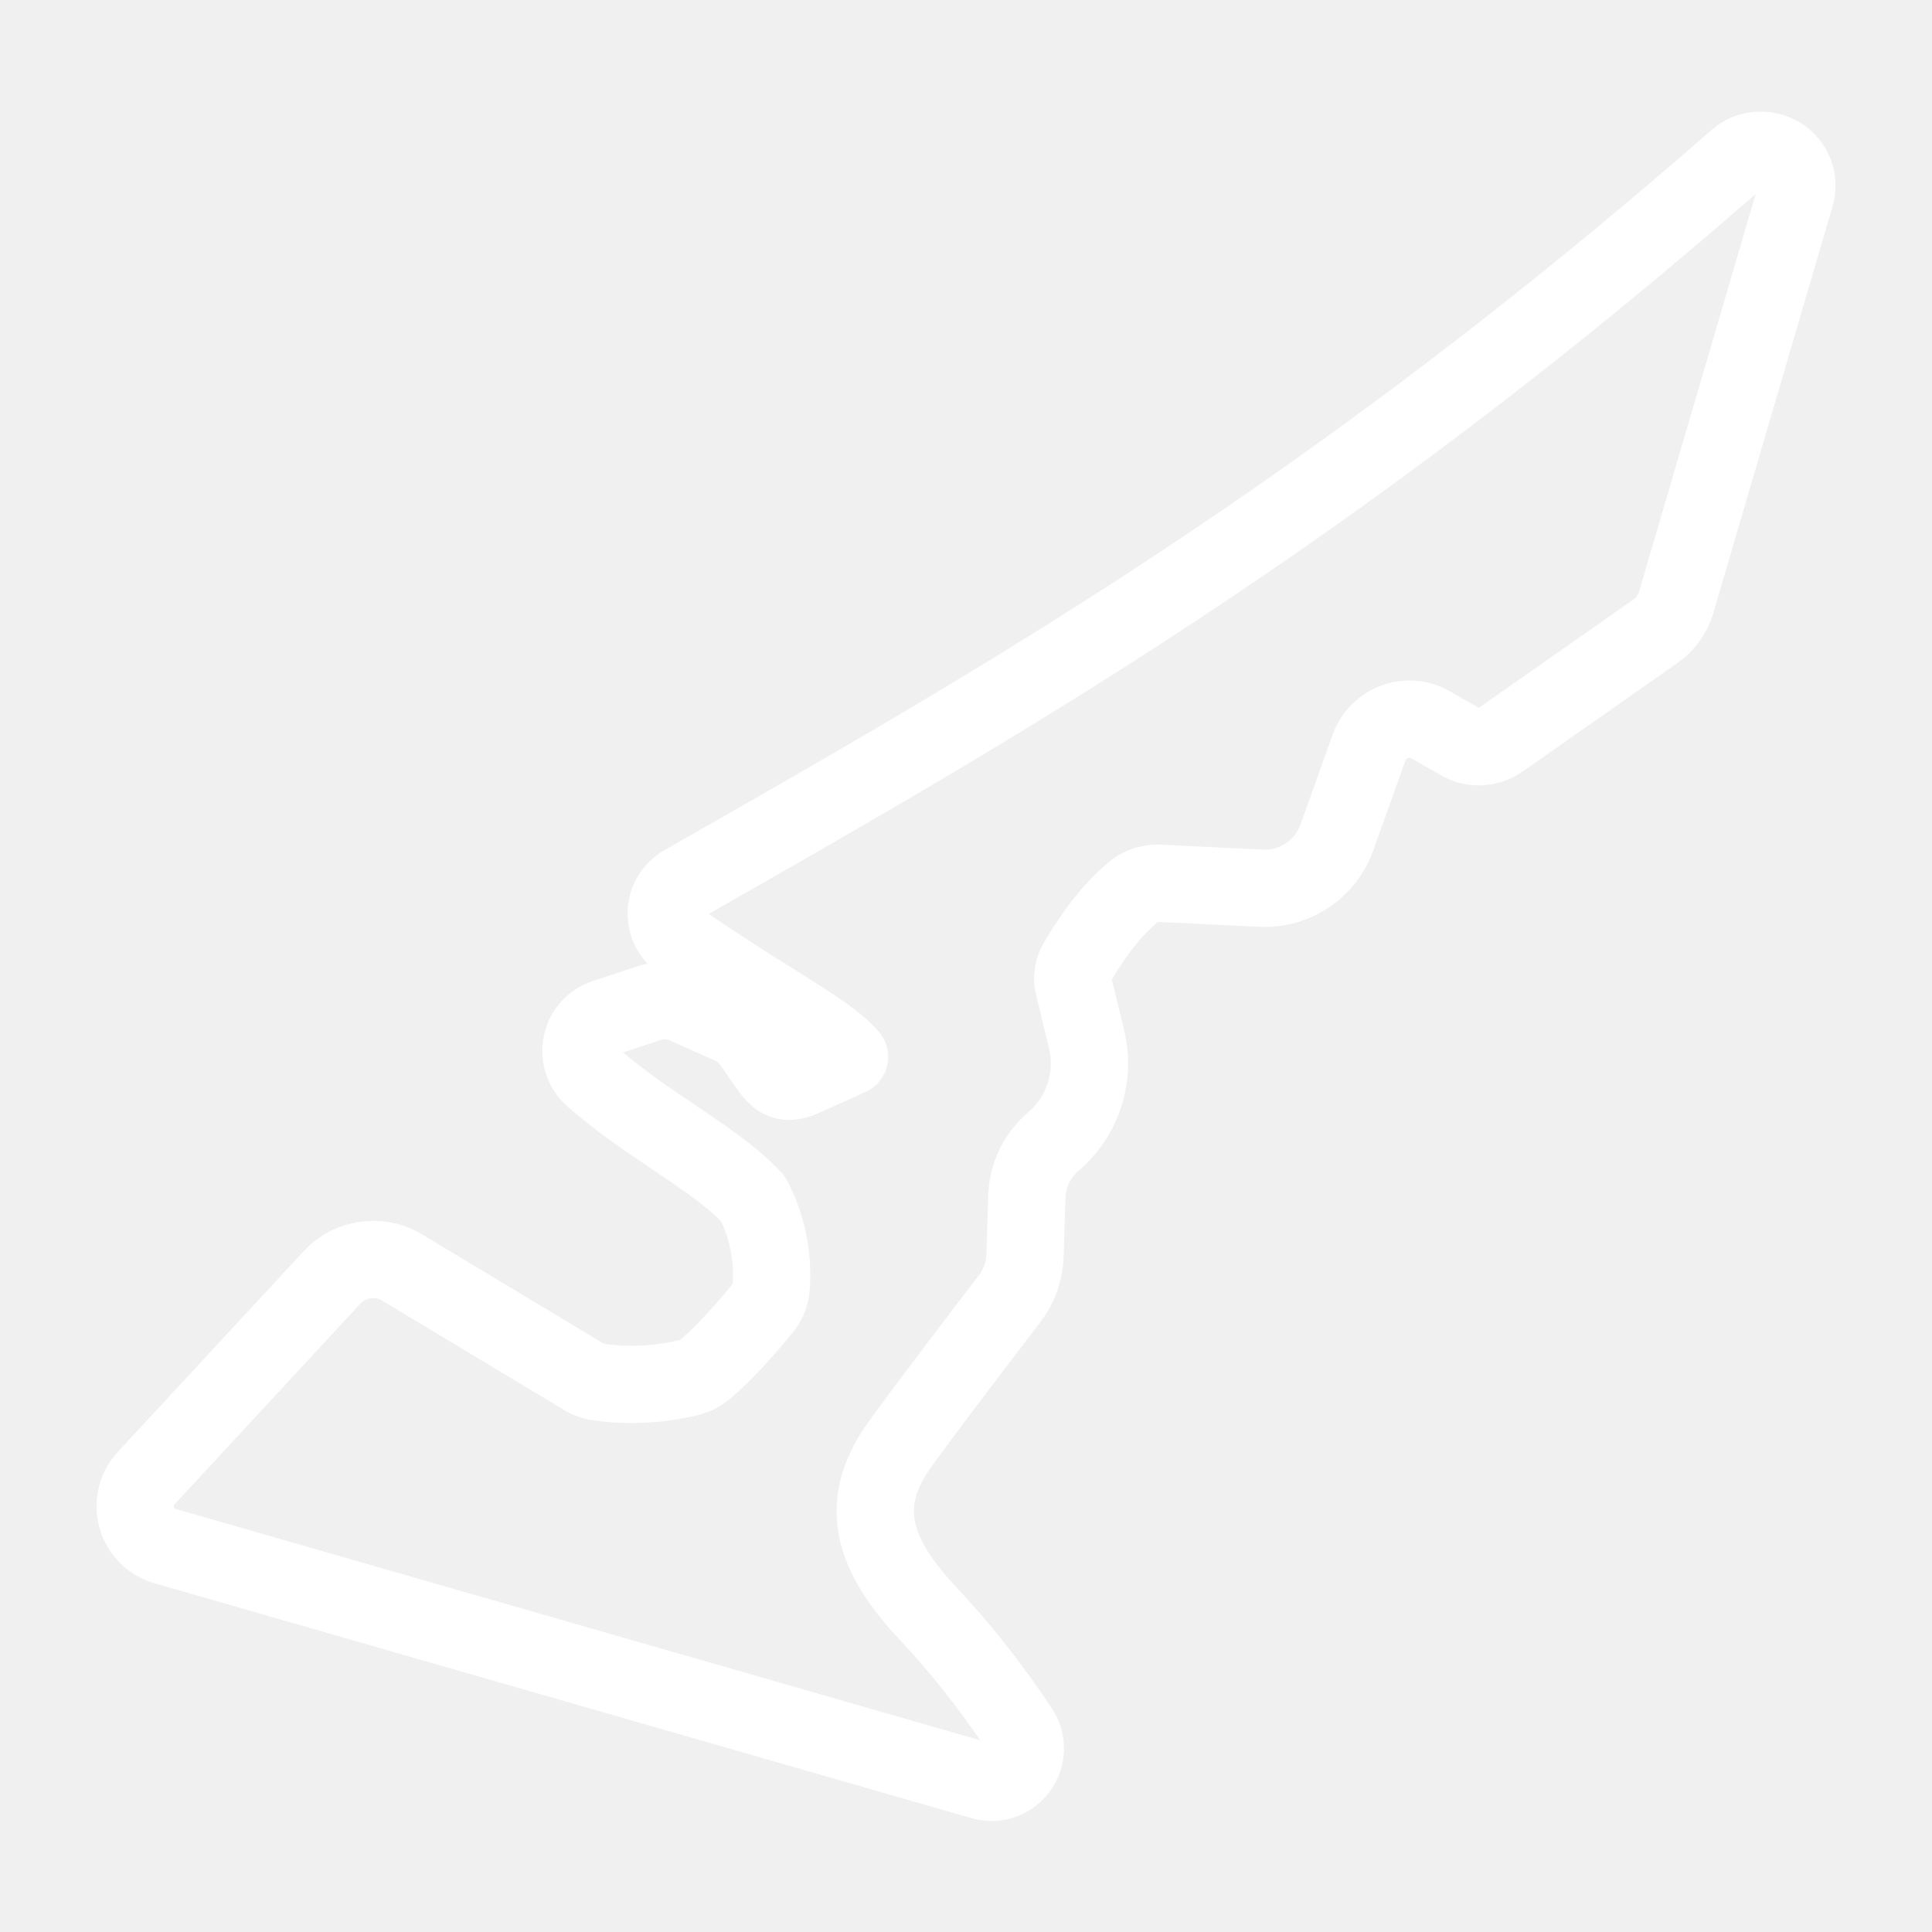
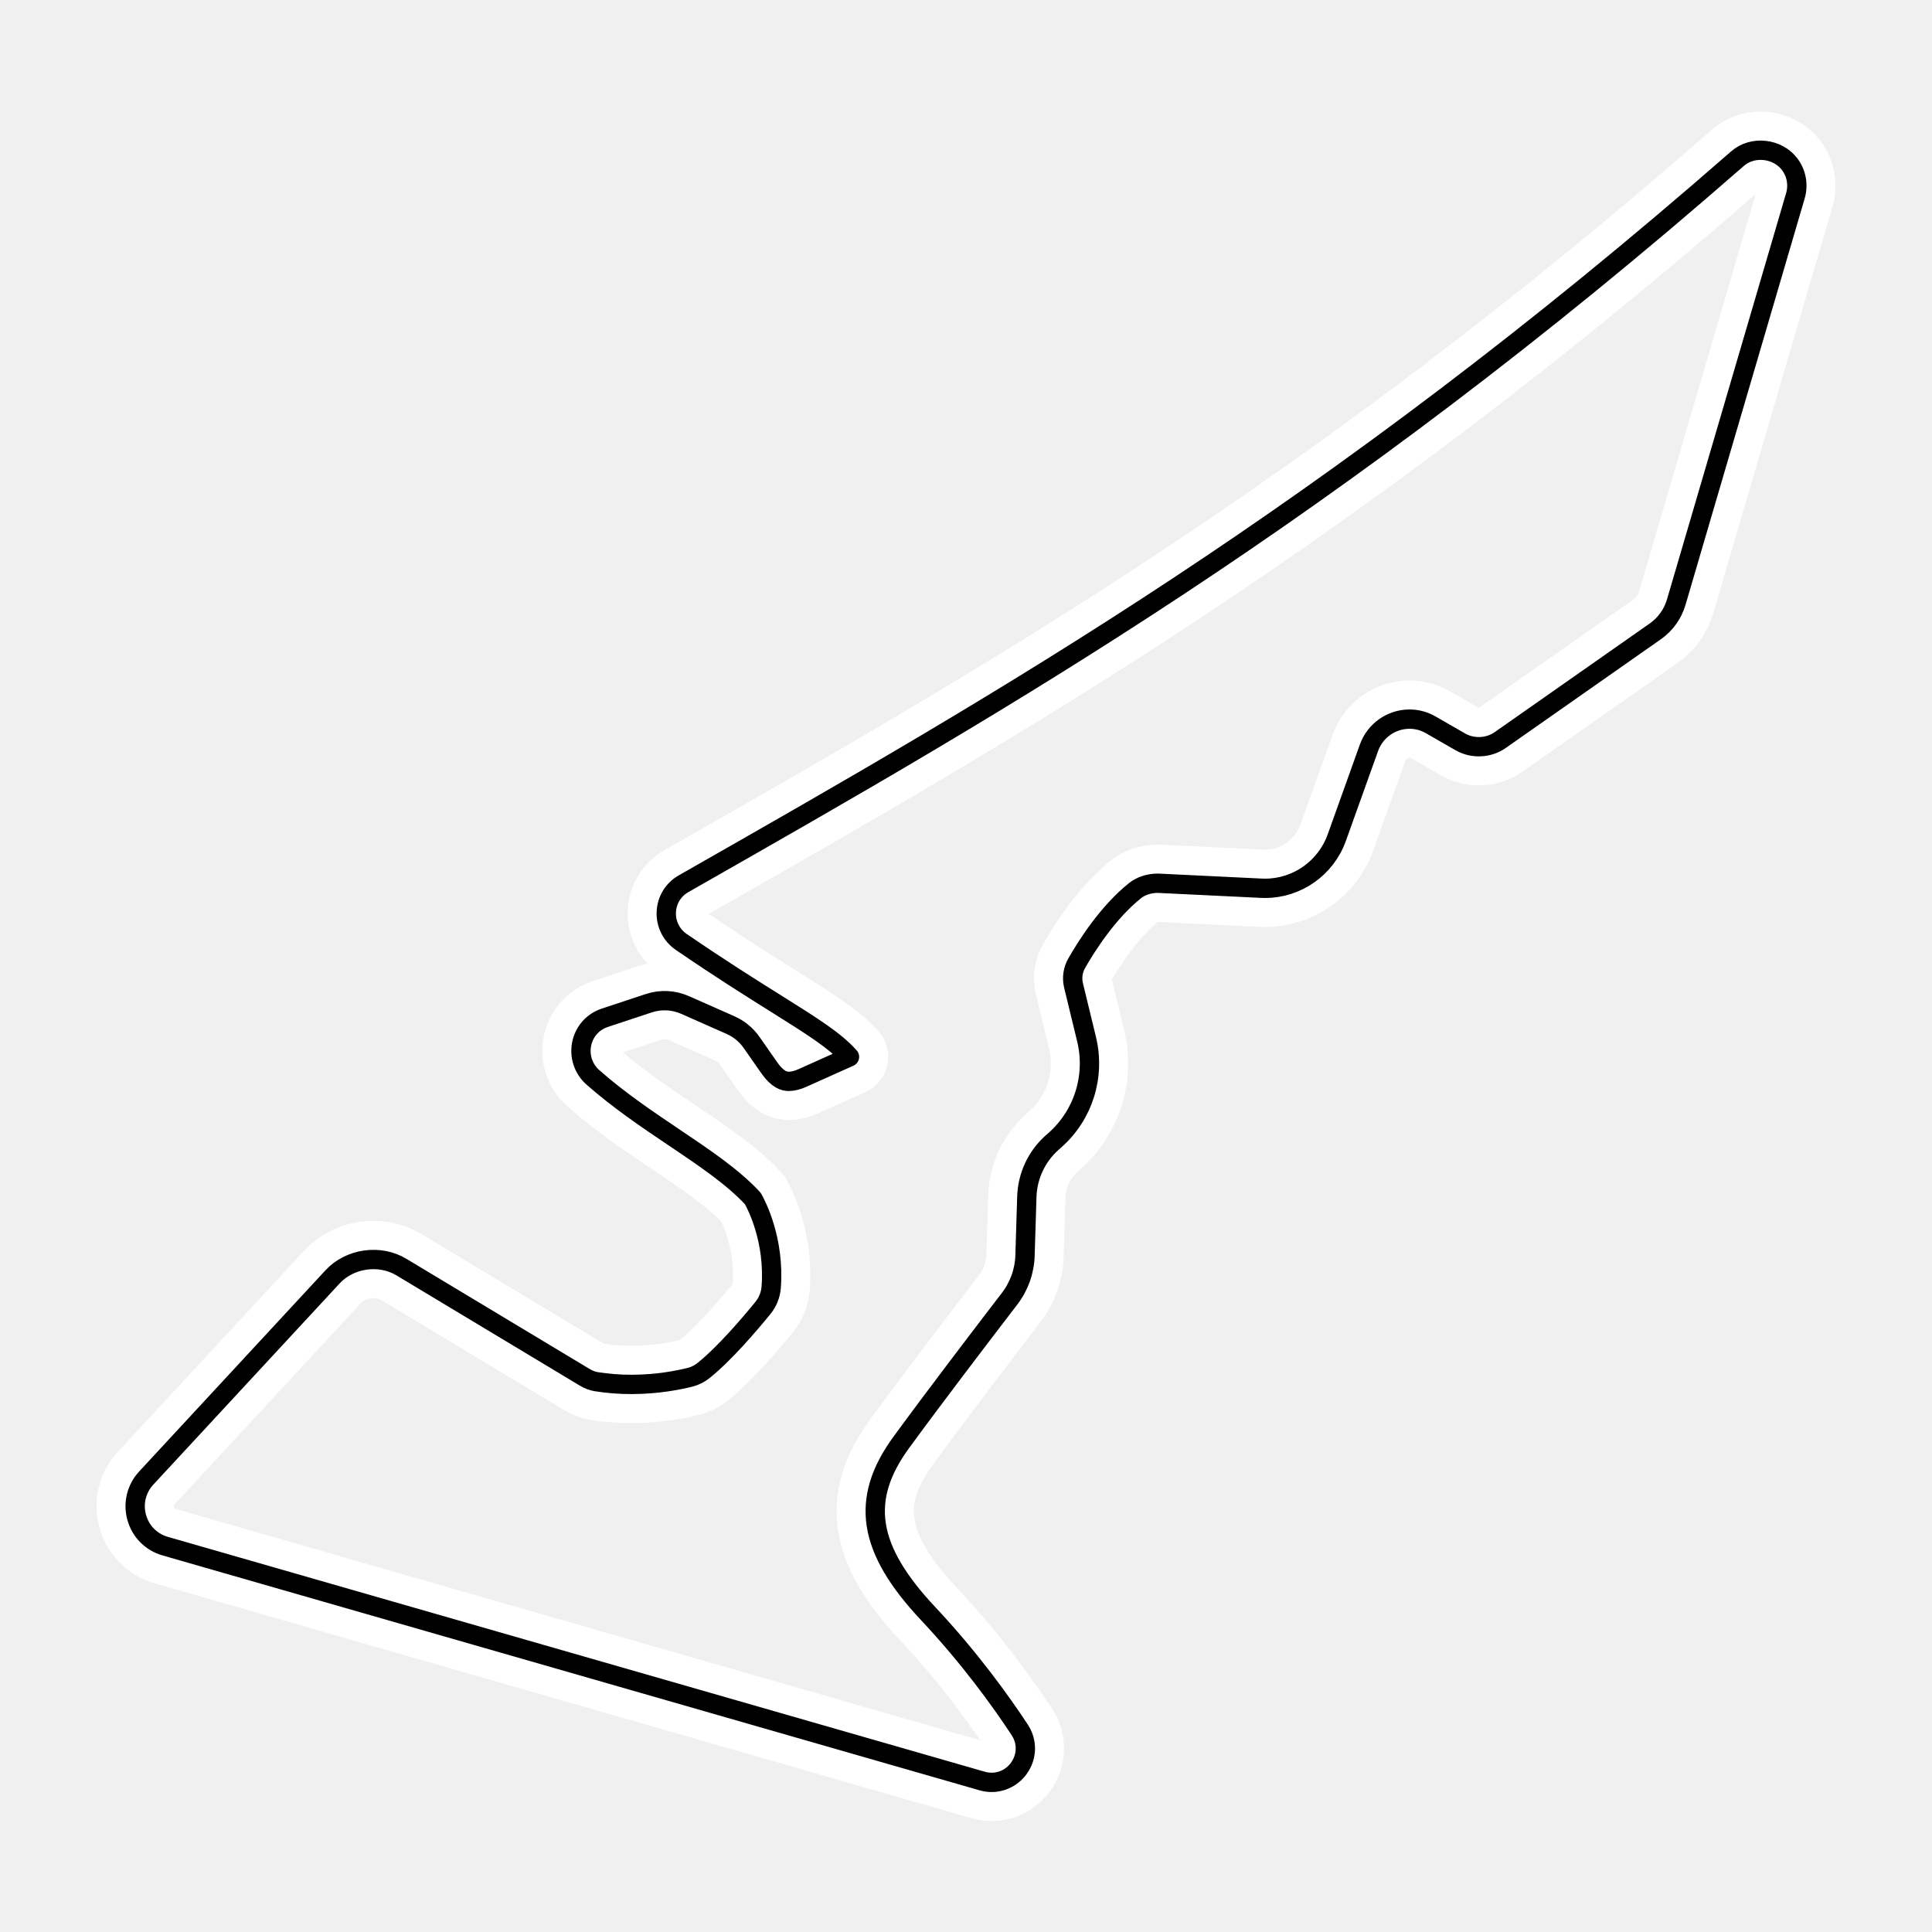
<svg xmlns="http://www.w3.org/2000/svg" width="500" height="500" xml:space="preserve">
  <path style="fill: none; stroke: #fff; stroke-width: 20; stroke-linejoin: round; stroke-dasharray: none; stroke-opacity: 1;" d="M463.201 42.551c-3.095-4.166-9.585-4.959-13.542-1.491-105.774 92.51-189.942 140.467-271.342 186.844l-1.43.818a8.786 8.786 0 0 0-4.448 7.319 8.868 8.868 0 0 0 3.861 7.726c10.004 6.86 18.037 11.893 24.491 15.937 9.44 5.913 15.39 9.643 19.06 13.81l-12.113 5.437c-1.335.598-2.524.903-3.537.903-1.238 0-2.939-.402-5.131-3.54l-4.563-6.535a13.107 13.107 0 0 0-5.448-4.483l-11.76-5.206a13.065 13.065 0 0 0-9.396-.459l-11.38 3.769c-3.1 1.023-5.339 3.555-5.99 6.772a9.12 9.12 0 0 0 2.897 8.64c6.81 5.996 14.065 10.876 21.083 15.595 7.814 5.256 15.205 10.224 20.324 15.78 1.003 1.77 5.673 10.775 4.745 22.995a9.66 9.66 0 0 1-2.139 5.317c-3.422 4.198-9.976 11.888-15.405 16.219a9.094 9.094 0 0 1-3.476 1.72c-2.734.69-8.336 1.847-15.156 1.847-3.105 0-6.165-.238-9.102-.709-.999-.161-2.029-.56-3.066-1.183l-47.373-28.484c-5.617-3.377-13.355-2.265-17.802 2.544l-48.214 52.06a10.688 10.688 0 0 0-2.47 10.18c1 3.624 3.746 6.404 7.344 7.44l211.465 60.794c.8.23 1.623.349 2.44.349h.004c3.202 0 6.146-1.782 7.68-4.652 1.537-2.871 1.379-6.22-.42-8.954-4.86-7.388-12.923-18.609-23.722-30.107-15.686-16.704-17.69-29.534-6.913-44.286 8.675-11.876 21.268-28.367 28.003-37.141a19.362 19.362 0 0 0 4.016-11.282l.466-15.142a19.583 19.583 0 0 1 6.562-14.018l.715-.63c7.37-6.527 10.504-16.54 8.18-26.134l-3.371-13.905c-.474-1.951-.171-4.007.844-5.789 2.62-4.578 8.053-13.095 15.02-18.7 1.572-1.26 3.69-1.957 5.968-1.957l26.805 1.295.957.022c8.28 0 15.724-5.263 18.53-13.093l8.343-23.295c1.584-4.427 5.797-7.398 10.481-7.398 1.941 0 3.789.498 5.5 1.482l7.665 4.404c3.18 1.826 7.308 1.64 10.303-.463l40.179-28.161a14.041 14.041 0 0 0 5.38-7.511L464.63 50.736c.84-2.853.317-5.836-1.428-8.185z" />
+   <path style="fill: none; stroke: #000; stroke-width: 5; stroke-linejoin: round; stroke-dasharray: none; stroke-opacity: 1;" d="M463.201 42.551c-3.095-4.166-9.585-4.959-13.542-1.491-105.774 92.51-189.942 140.467-271.342 186.844l-1.43.818a8.786 8.786 0 0 0-4.448 7.319 8.868 8.868 0 0 0 3.861 7.726c10.004 6.86 18.037 11.893 24.491 15.937 9.44 5.913 15.39 9.643 19.06 13.81l-12.113 5.437c-1.335.598-2.524.903-3.537.903-1.238 0-2.939-.402-5.131-3.54l-4.563-6.535a13.107 13.107 0 0 0-5.448-4.483l-11.76-5.206a13.065 13.065 0 0 0-9.396-.459l-11.38 3.769c-3.1 1.023-5.339 3.555-5.99 6.772a9.12 9.12 0 0 0 2.897 8.64c6.81 5.996 14.065 10.876 21.083 15.595 7.814 5.256 15.205 10.224 20.324 15.78 1.003 1.77 5.673 10.775 4.745 22.995a9.66 9.66 0 0 1-2.139 5.317c-3.422 4.198-9.976 11.888-15.405 16.219a9.094 9.094 0 0 1-3.476 1.72c-2.734.69-8.336 1.847-15.156 1.847-3.105 0-6.165-.238-9.102-.709-.999-.161-2.029-.56-3.066-1.183l-47.373-28.484c-5.617-3.377-13.355-2.265-17.802 2.544l-48.214 52.06a10.688 10.688 0 0 0-2.47 10.18c1 3.624 3.746 6.404 7.344 7.44l211.465 60.794c.8.23 1.623.349 2.44.349h.004c3.202 0 6.146-1.782 7.68-4.652 1.537-2.871 1.379-6.22-.42-8.954-4.86-7.388-12.923-18.609-23.722-30.107-15.686-16.704-17.69-29.534-6.913-44.286 8.675-11.876 21.268-28.367 28.003-37.141a19.362 19.362 0 0 0 4.016-11.282l.466-15.142a19.583 19.583 0 0 1 6.562-14.018l.715-.63c7.37-6.527 10.504-16.54 8.18-26.134l-3.371-13.905c-.474-1.951-.171-4.007.844-5.789 2.62-4.578 8.053-13.095 15.02-18.7 1.572-1.26 3.69-1.957 5.968-1.957l26.805 1.295.957.022c8.28 0 15.724-5.263 18.53-13.093l8.343-23.295c1.584-4.427 5.797-7.398 10.481-7.398 1.941 0 3.789.498 5.5 1.482l7.665 4.404c3.18 1.826 7.308 1.64 10.303-.463l40.179-28.161a14.041 14.041 0 0 0 5.38-7.511L464.63 50.736c.84-2.853.317-5.836-1.428-8.185z" />
</svg>
